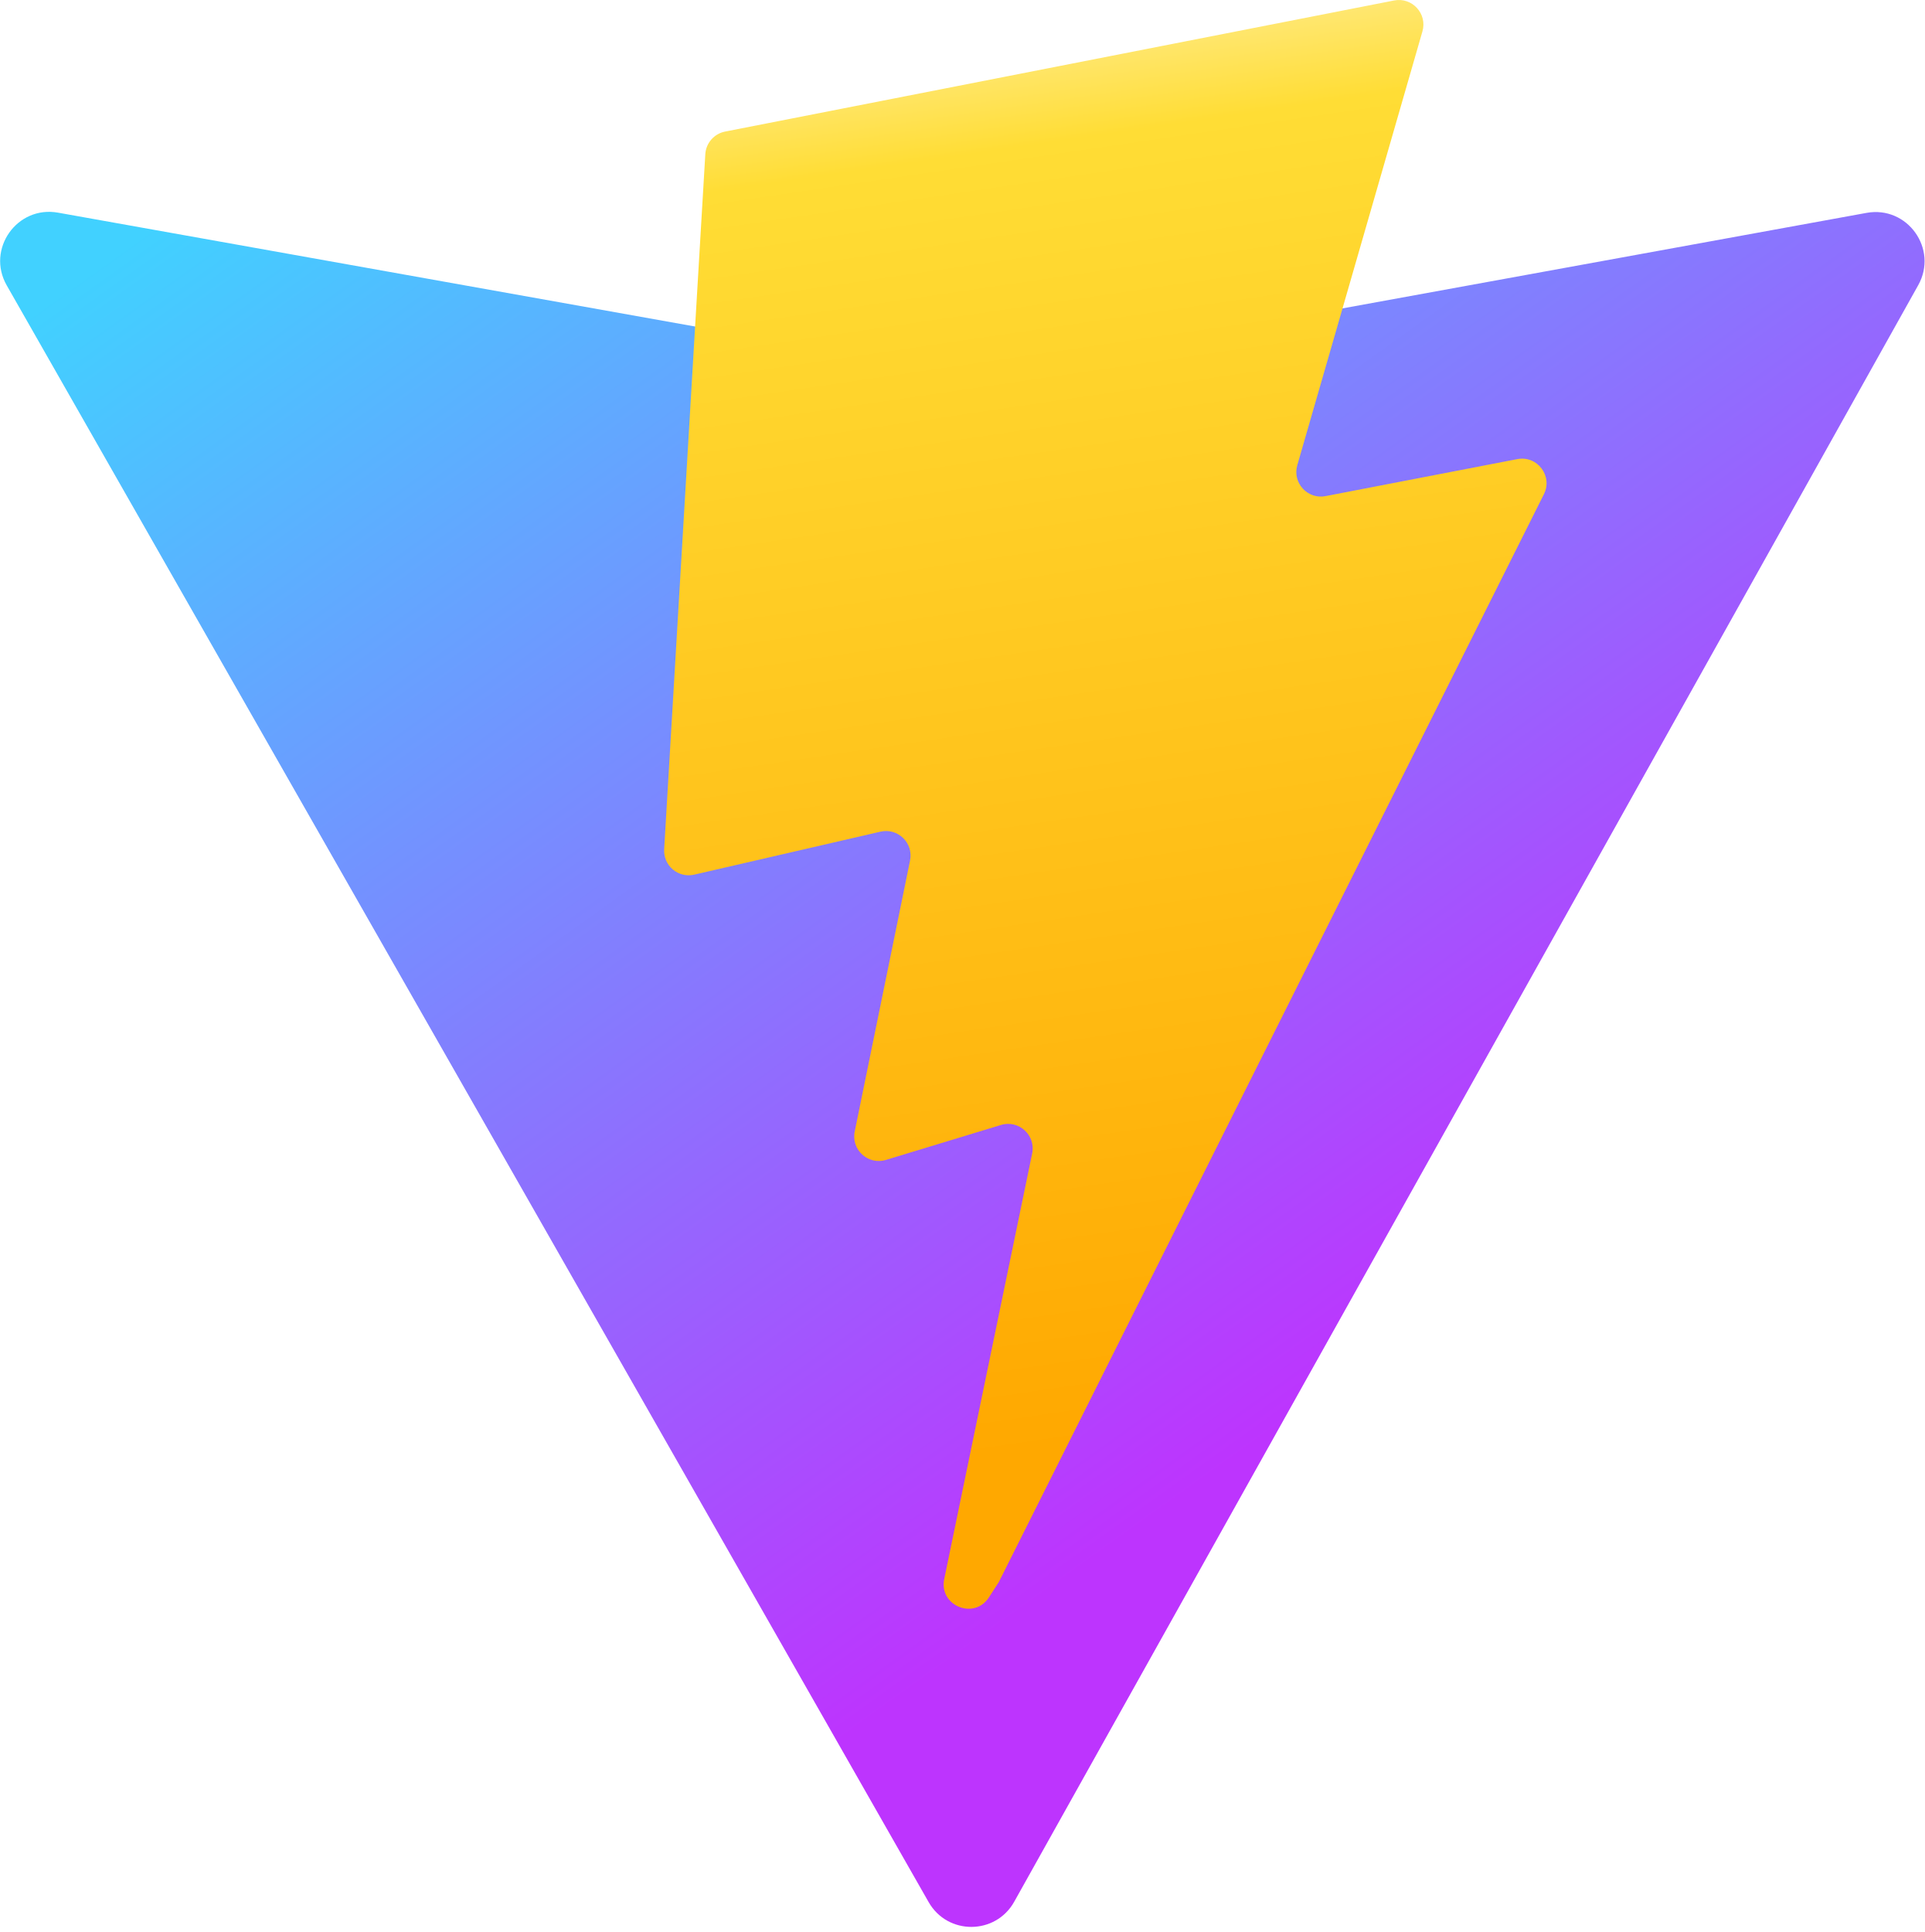
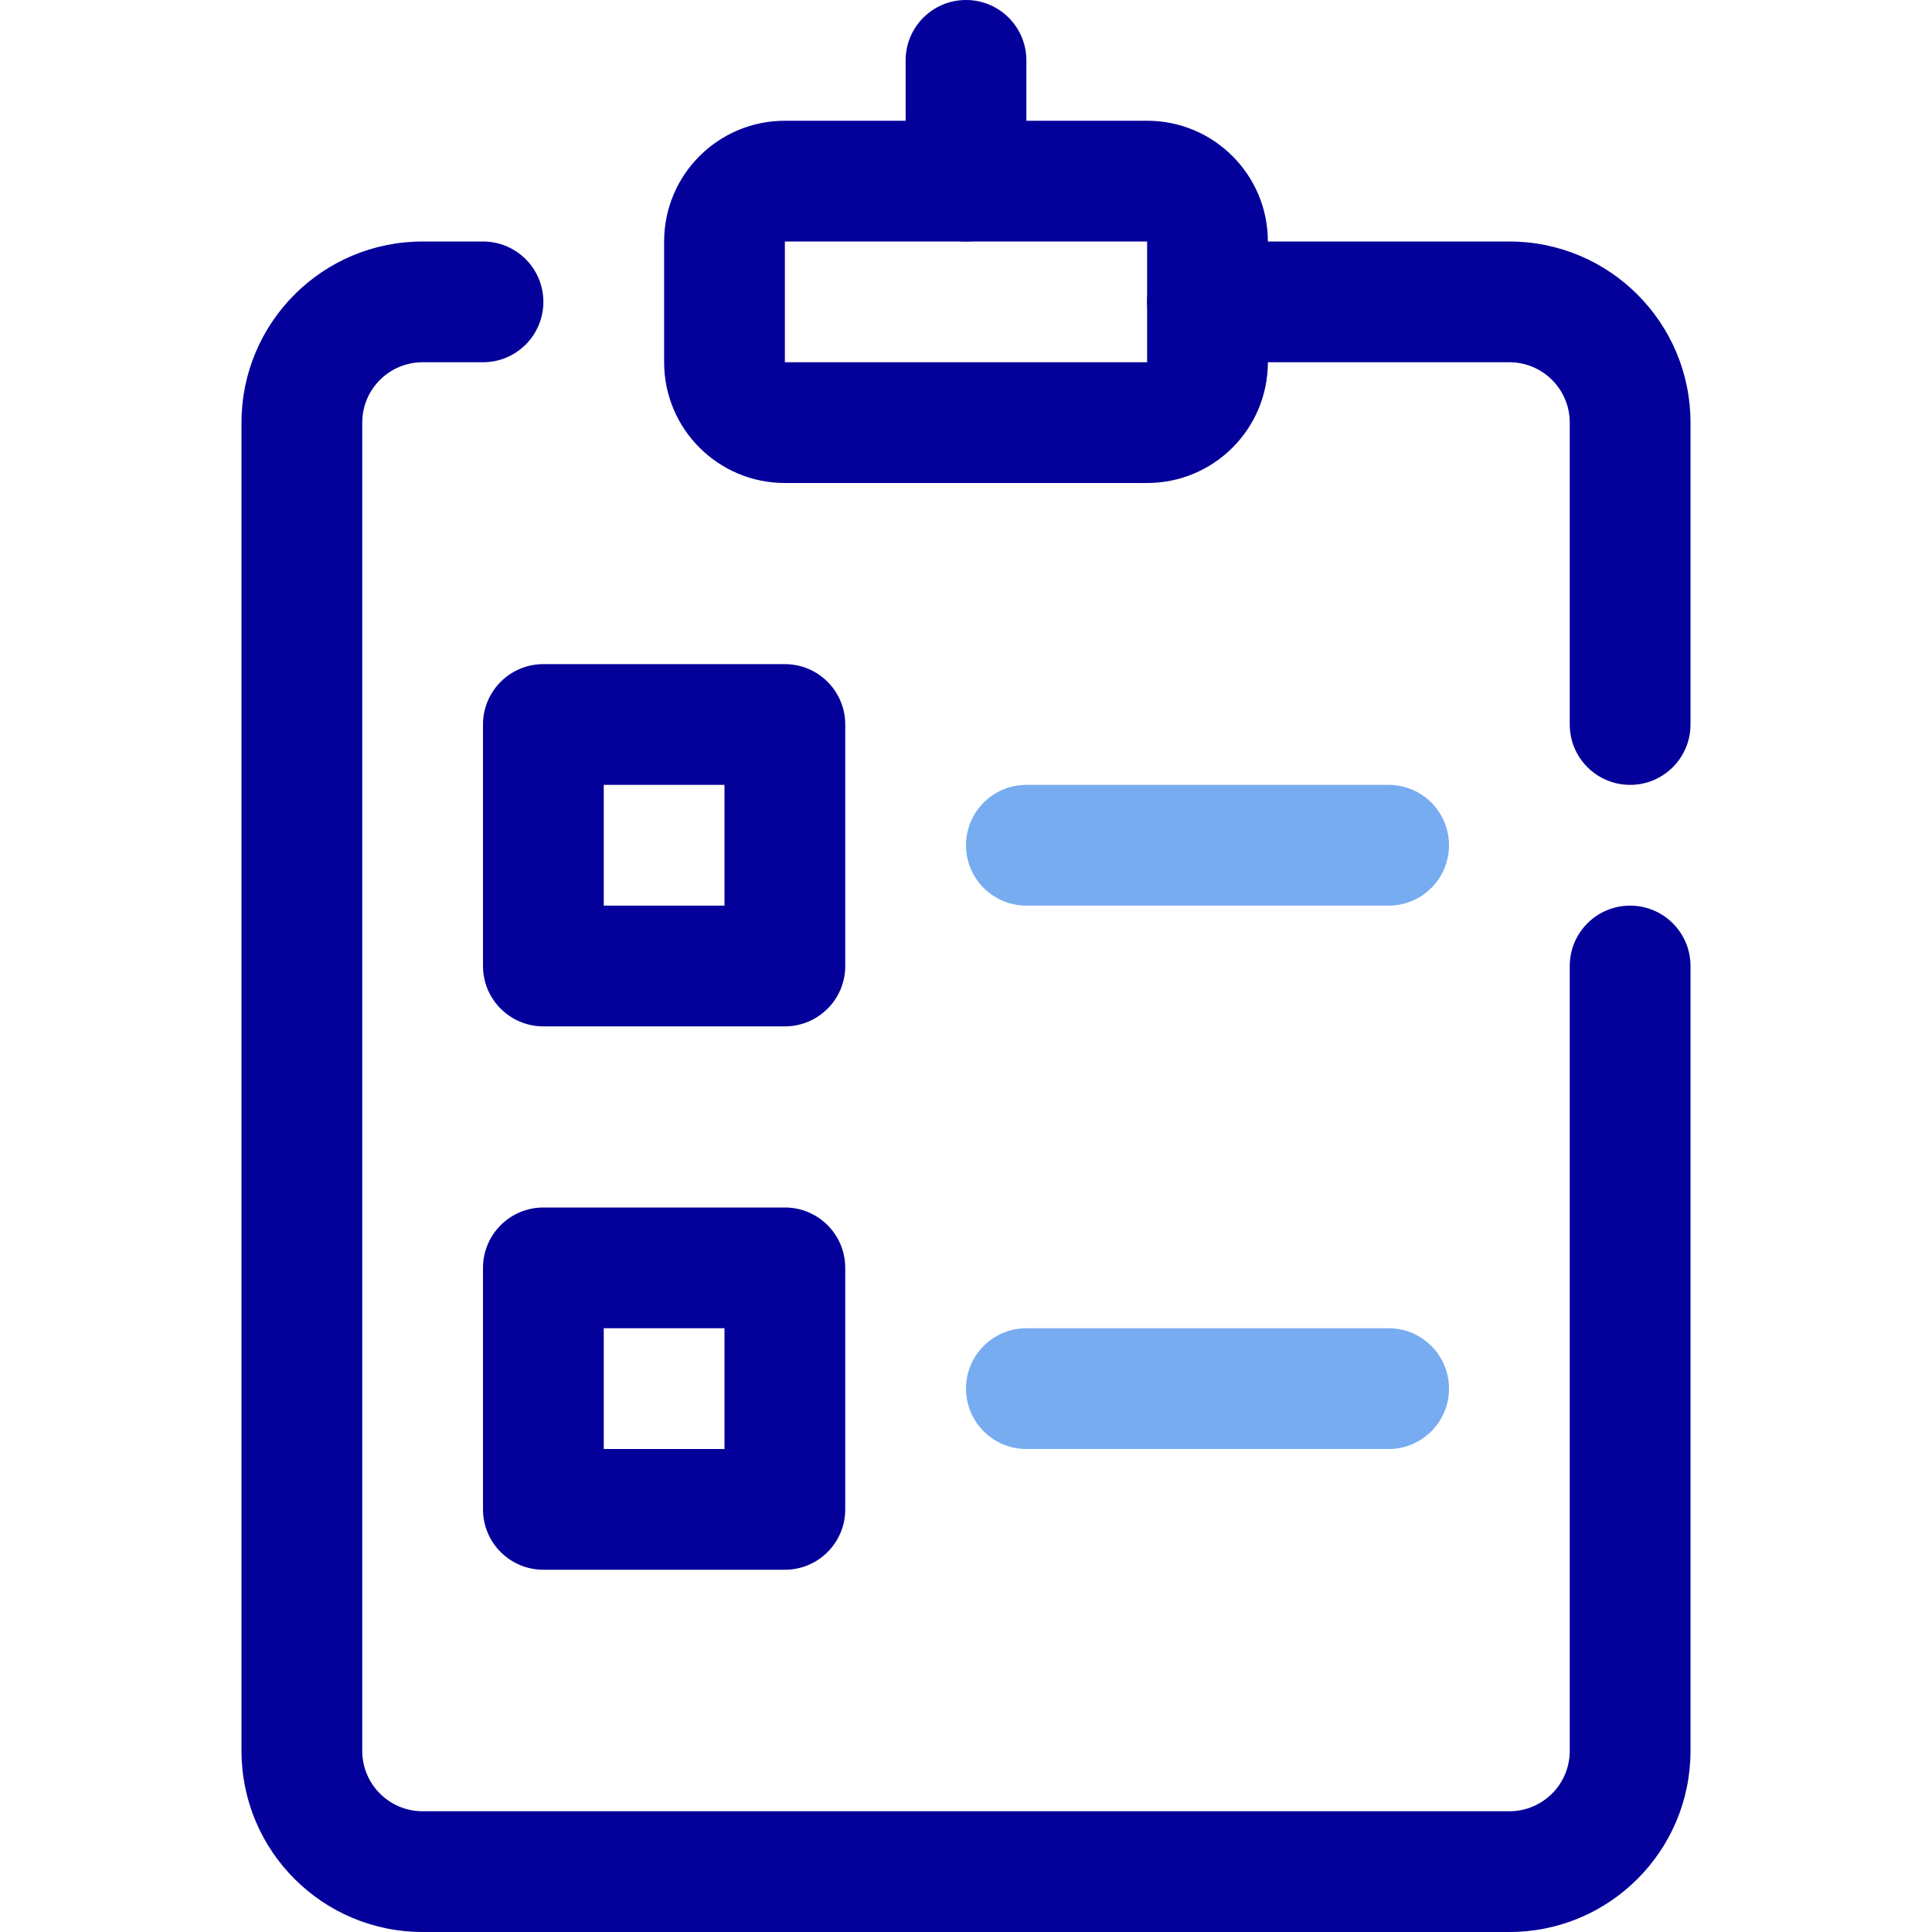
- <svg xmlns="http://www.w3.org/2000/svg" aria-hidden="true" role="img" class="iconify iconify--logos" width="31.88" height="32" preserveAspectRatio="xMidYMid meet" viewBox="0 0 256 257">
+ <svg xmlns="http://www.w3.org/2000/svg" viewBox="0 0 32 32">
  <defs>
-     <linearGradient id="IconifyId1813088fe1fbc01fb466" x1="-.828%" x2="57.636%" y1="7.652%" y2="78.411%">
-       <stop offset="0%" stop-color="#41D1FF" />
-       <stop offset="100%" stop-color="#BD34FE" />
-     </linearGradient>
-     <linearGradient id="IconifyId1813088fe1fbc01fb467" x1="43.376%" x2="50.316%" y1="2.242%" y2="89.03%">
-       <stop offset="0%" stop-color="#FFEA83" />
-       <stop offset="8.333%" stop-color="#FFDD35" />
-       <stop offset="100%" stop-color="#FFA800" />
-     </linearGradient>
+     <style>.cls-1{fill:#04009a;}.cls-2{fill:#77acf1;}</style>
  </defs>
-   <path fill="url(#IconifyId1813088fe1fbc01fb466)" d="M255.153 37.938L134.897 252.976c-2.483 4.44-8.862 4.466-11.382.048L.875 37.958c-2.746-4.814 1.371-10.646 6.827-9.67l120.385 21.517a6.537 6.537 0 0 0 2.322-.004l117.867-21.483c5.438-.991 9.574 4.796 6.877 9.62Z" />
-   <path fill="url(#IconifyId1813088fe1fbc01fb467)" d="M185.432.063L96.44 17.501a3.268 3.268 0 0 0-2.634 3.014l-5.474 92.456a3.268 3.268 0 0 0 3.997 3.378l24.777-5.718c2.318-.535 4.413 1.507 3.936 3.838l-7.361 36.047c-.495 2.426 1.782 4.5 4.151 3.78l15.304-4.649c2.372-.72 4.652 1.36 4.15 3.788l-11.698 56.621c-.732 3.542 3.979 5.473 5.943 2.437l1.313-2.028l72.516-144.72c1.215-2.423-.88-5.186-3.54-4.672l-25.505 4.922c-2.396.462-4.435-1.77-3.759-4.114l16.646-57.705c.677-2.35-1.37-4.583-3.769-4.113Z" />
+   <g data-name="26. Clipboard" id="_26._Clipboard">
+     <path class="cls-1" d="M25,32H7a3,3,0,0,1-3-3V7A3,3,0,0,1,7,4H8A1,1,0,0,1,8,6H7A1,1,0,0,0,6,7V29a1,1,0,0,0,1,1H25a1,1,0,0,0,1-1V16a1,1,0,0,1,2,0V29A3,3,0,0,1,25,32Z" />
+     <path class="cls-1" d="M27,13a1,1,0,0,1-1-1V7a1,1,0,0,0-1-1H20a1,1,0,0,1,0-2h5a3,3,0,0,1,3,3v5A1,1,0,0,1,27,13Z" />
+     <path class="cls-1" d="M19,8H13a2,2,0,0,1-2-2V4a2,2,0,0,1,2-2h6a2,2,0,0,1,2,2V6A2,2,0,0,1,19,8ZM13,4V6h6V4Z" />
+     <path class="cls-1" d="M16,4a1,1,0,0,1-1-1V1a1,1,0,0,1,2,0V3A1,1,0,0,1,16,4Z" />
+     <path class="cls-1" d="M13,17H9a1,1,0,0,1-1-1V12a1,1,0,0,1,1-1h4a1,1,0,0,1,1,1v4A1,1,0,0,1,13,17Zm-3-2h2V13H10Z" />
+     <path class="cls-1" d="M13,26H9a1,1,0,0,1-1-1V21a1,1,0,0,1,1-1h4a1,1,0,0,1,1,1v4A1,1,0,0,1,13,26Zm-3-2h2V22H10Z" />
+     <path class="cls-2" d="M23,15H17a1,1,0,0,1,0-2h6a1,1,0,0,1,0,2Z" />
+     <path class="cls-2" d="M23,24H17a1,1,0,0,1,0-2h6a1,1,0,0,1,0,2Z" />
+   </g>
</svg>
